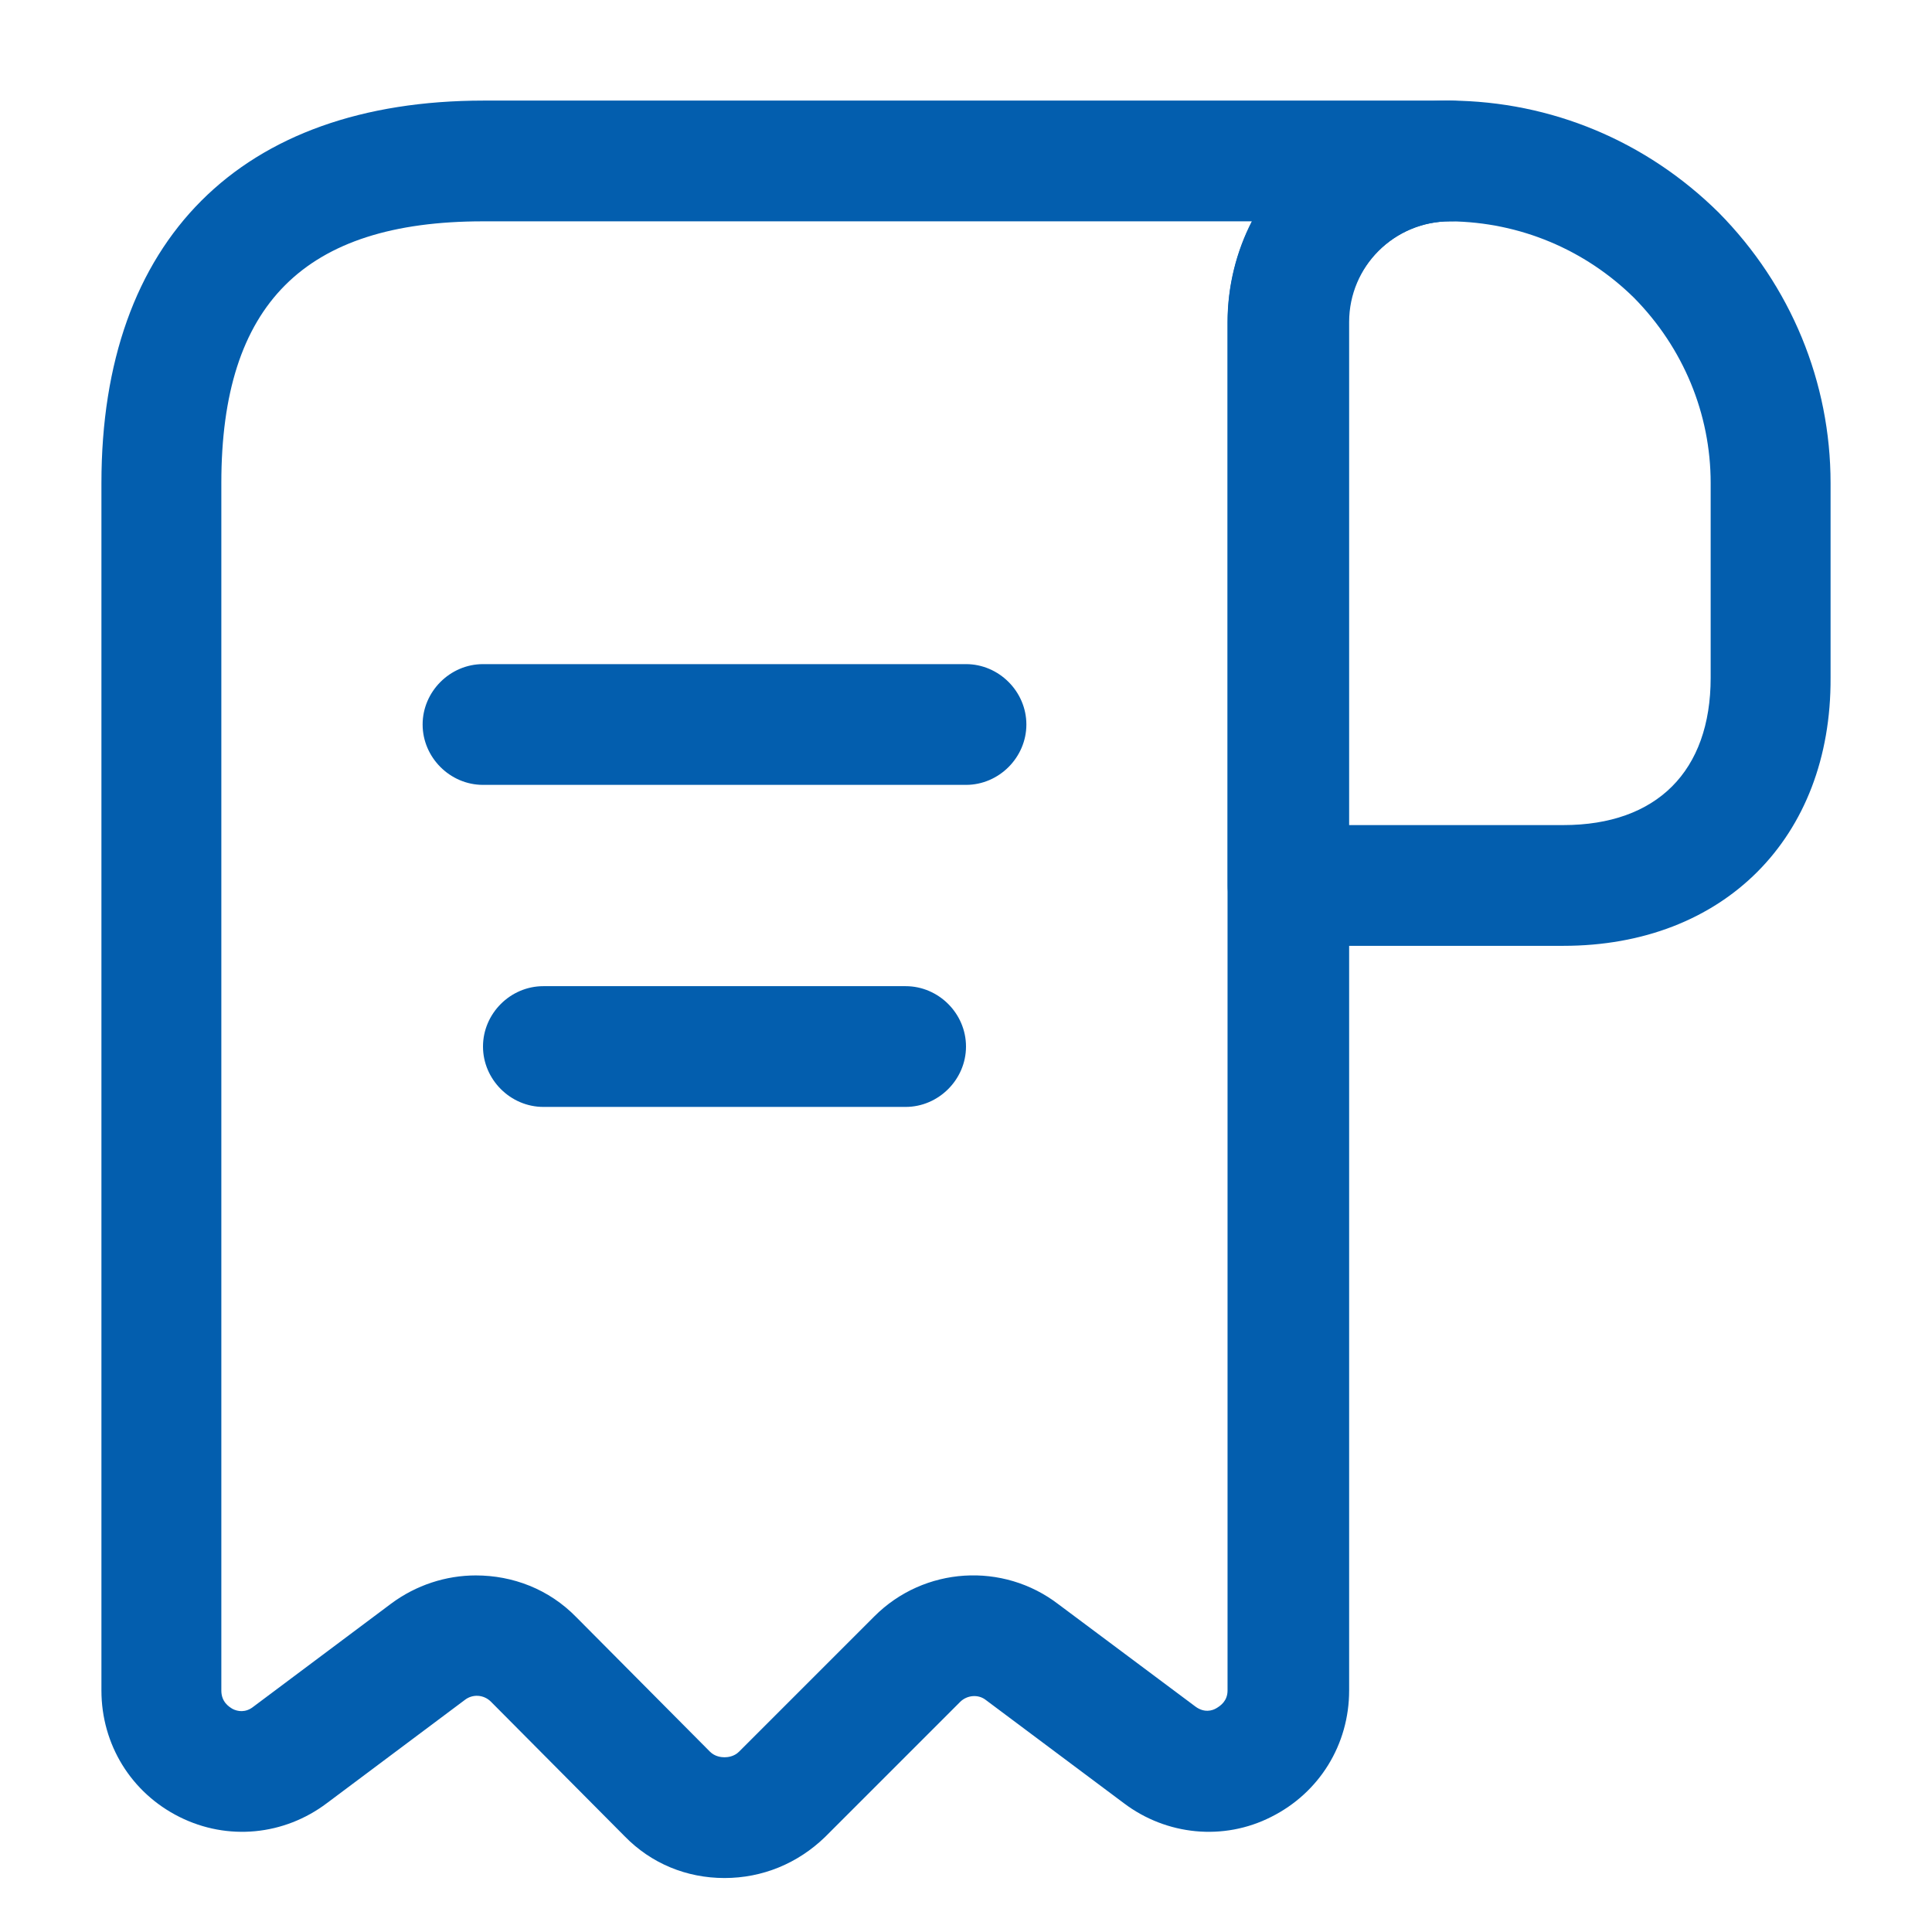
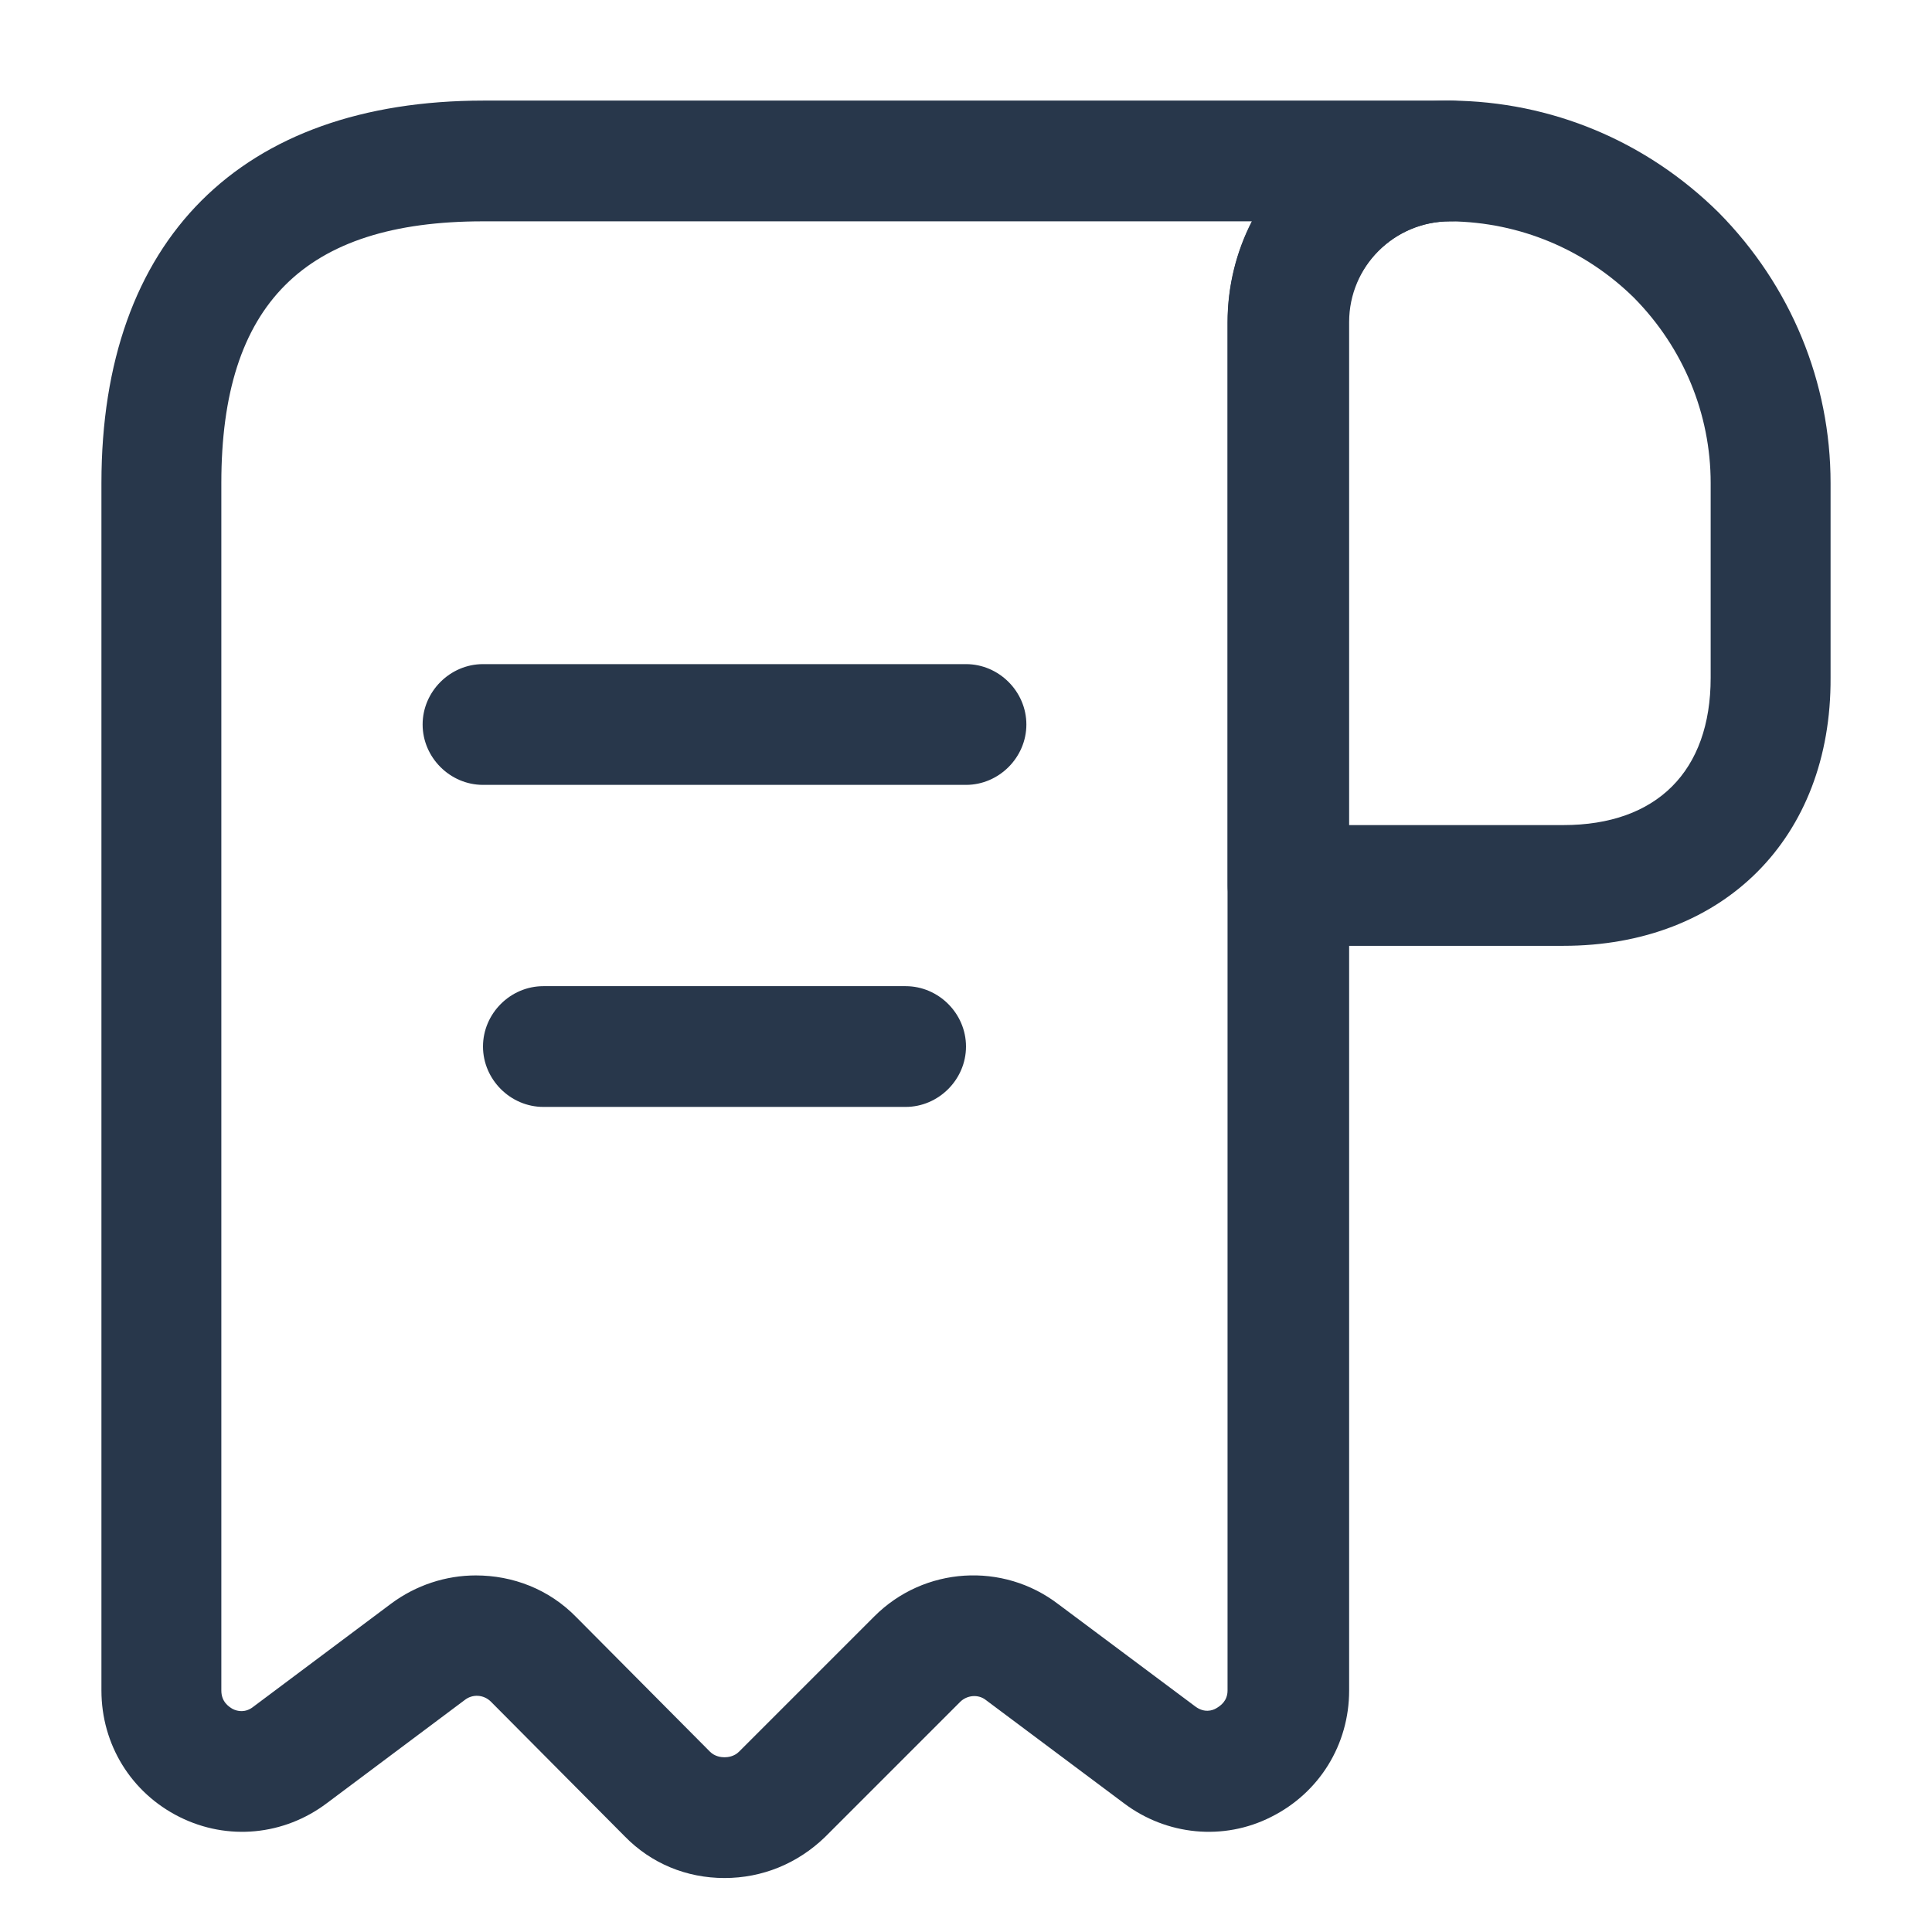
<svg xmlns="http://www.w3.org/2000/svg" width="16" height="16" viewBox="0 0 16 16" fill="none">
  <g id="vuesax/outline/receipt-text">
    <g id="receipt-text">
-       <path id="Vector" d="M12.947 7.833H10.667C10.393 7.833 10.167 7.607 10.167 7.333V2.673C10.167 2.18 10.36 1.72 10.707 1.373C11.053 1.027 11.513 0.833 12.007 0.833H12.013C12.847 0.84 13.633 1.167 14.233 1.76C14.833 2.367 15.16 3.167 15.16 4V5.613C15.167 6.94 14.273 7.833 12.947 7.833ZM11.167 6.833H12.947C13.72 6.833 14.167 6.387 14.167 5.613V4C14.167 3.427 13.94 2.88 13.533 2.467C13.127 2.067 12.587 1.84 12.013 1.833C12.013 1.833 12.013 1.833 12.007 1.833C11.787 1.833 11.573 1.92 11.413 2.08C11.253 2.24 11.167 2.447 11.167 2.673V6.833Z" fill="#035EAE" />
-       <path id="Vector_2" d="M6 15.553C5.686 15.553 5.393 15.433 5.173 15.207L4.066 14.093C4.006 14.033 3.913 14.027 3.847 14.08L2.707 14.933C2.353 15.2 1.886 15.247 1.486 15.047C1.086 14.847 0.84 14.447 0.84 14V4C0.84 1.987 1.993 0.833 4.007 0.833H12.007C12.28 0.833 12.507 1.06 12.507 1.333C12.507 1.607 12.28 1.833 12.007 1.833C11.546 1.833 11.173 2.207 11.173 2.667V14C11.173 14.447 10.927 14.847 10.527 15.047C10.133 15.247 9.66 15.2 9.307 14.933L8.166 14.08C8.1 14.027 8.007 14.04 7.953 14.093L6.833 15.213C6.606 15.433 6.313 15.553 6 15.553ZM3.94 13.047C4.246 13.047 4.546 13.16 4.773 13.393L5.88 14.507C5.92 14.547 5.973 14.553 6 14.553C6.027 14.553 6.08 14.547 6.12 14.507L7.24 13.387C7.653 12.973 8.307 12.933 8.767 13.287L9.9 14.133C9.973 14.187 10.04 14.167 10.073 14.147C10.107 14.127 10.166 14.087 10.166 14V2.667C10.166 2.367 10.24 2.08 10.367 1.833H4C2.52 1.833 1.833 2.52 1.833 4V14C1.833 14.093 1.893 14.133 1.927 14.153C1.967 14.173 2.033 14.187 2.1 14.133L3.24 13.28C3.446 13.127 3.693 13.047 3.94 13.047Z" fill="#035EAE" />
-       <path id="Vector_3" d="M8 6.5H4C3.727 6.5 3.5 6.273 3.5 6C3.5 5.727 3.727 5.5 4 5.5H8C8.273 5.5 8.5 5.727 8.5 6C8.5 6.273 8.273 6.5 8 6.5Z" fill="#035EAE" />
-       <path id="Vector_4" d="M7.5 9.167H4.5C4.227 9.167 4 8.94 4 8.667C4 8.393 4.227 8.167 4.5 8.167H7.5C7.773 8.167 8 8.393 8 8.667C8 8.94 7.773 9.167 7.5 9.167Z" fill="#035EAE" />
+       <path id="Vector" d="M12.947 7.833H10.667C10.393 7.833 10.167 7.607 10.167 7.333V2.673C10.167 2.18 10.36 1.72 10.707 1.373C11.053 1.027 11.513 0.833 12.007 0.833H12.013C12.847 0.84 13.633 1.167 14.233 1.76C14.833 2.367 15.16 3.167 15.16 4V5.613C15.167 6.94 14.273 7.833 12.947 7.833ZM11.167 6.833H12.947C13.72 6.833 14.167 6.387 14.167 5.613V4C14.167 3.427 13.94 2.88 13.533 2.467C13.127 2.067 12.587 1.84 12.013 1.833C12.013 1.833 12.013 1.833 12.007 1.833C11.787 1.833 11.573 1.92 11.413 2.08C11.253 2.24 11.167 2.447 11.167 2.673V6.833Z" fill="#28374B" />
+       <path id="Vector_2" d="M6 15.553C5.686 15.553 5.393 15.433 5.173 15.207L4.066 14.093C4.006 14.033 3.913 14.027 3.847 14.08L2.707 14.933C2.353 15.2 1.886 15.247 1.486 15.047C1.086 14.847 0.84 14.447 0.84 14V4C0.84 1.987 1.993 0.833 4.007 0.833H12.007C12.28 0.833 12.507 1.06 12.507 1.333C12.507 1.607 12.28 1.833 12.007 1.833C11.546 1.833 11.173 2.207 11.173 2.667V14C11.173 14.447 10.927 14.847 10.527 15.047C10.133 15.247 9.66 15.2 9.307 14.933L8.166 14.08C8.1 14.027 8.007 14.04 7.953 14.093L6.833 15.213C6.606 15.433 6.313 15.553 6 15.553ZM3.94 13.047C4.246 13.047 4.546 13.16 4.773 13.393L5.88 14.507C5.92 14.547 5.973 14.553 6 14.553C6.027 14.553 6.08 14.547 6.12 14.507L7.24 13.387C7.653 12.973 8.307 12.933 8.767 13.287L9.9 14.133C9.973 14.187 10.04 14.167 10.073 14.147C10.107 14.127 10.166 14.087 10.166 14V2.667C10.166 2.367 10.24 2.08 10.367 1.833H4C2.52 1.833 1.833 2.52 1.833 4V14C1.833 14.093 1.893 14.133 1.927 14.153C1.967 14.173 2.033 14.187 2.1 14.133L3.24 13.28C3.446 13.127 3.693 13.047 3.94 13.047Z" fill="#28374B" />
+       <path id="Vector_3" d="M8 6.5H4C3.727 6.5 3.5 6.273 3.5 6C3.5 5.727 3.727 5.5 4 5.5H8C8.273 5.5 8.5 5.727 8.5 6C8.5 6.273 8.273 6.5 8 6.5Z" fill="#28374B" />
+       <path id="Vector_4" d="M7.5 9.167H4.5C4.227 9.167 4 8.94 4 8.667C4 8.393 4.227 8.167 4.5 8.167H7.5C7.773 8.167 8 8.393 8 8.667C8 8.94 7.773 9.167 7.5 9.167Z" fill="#28374B" />
    </g>
  </g>
</svg>
